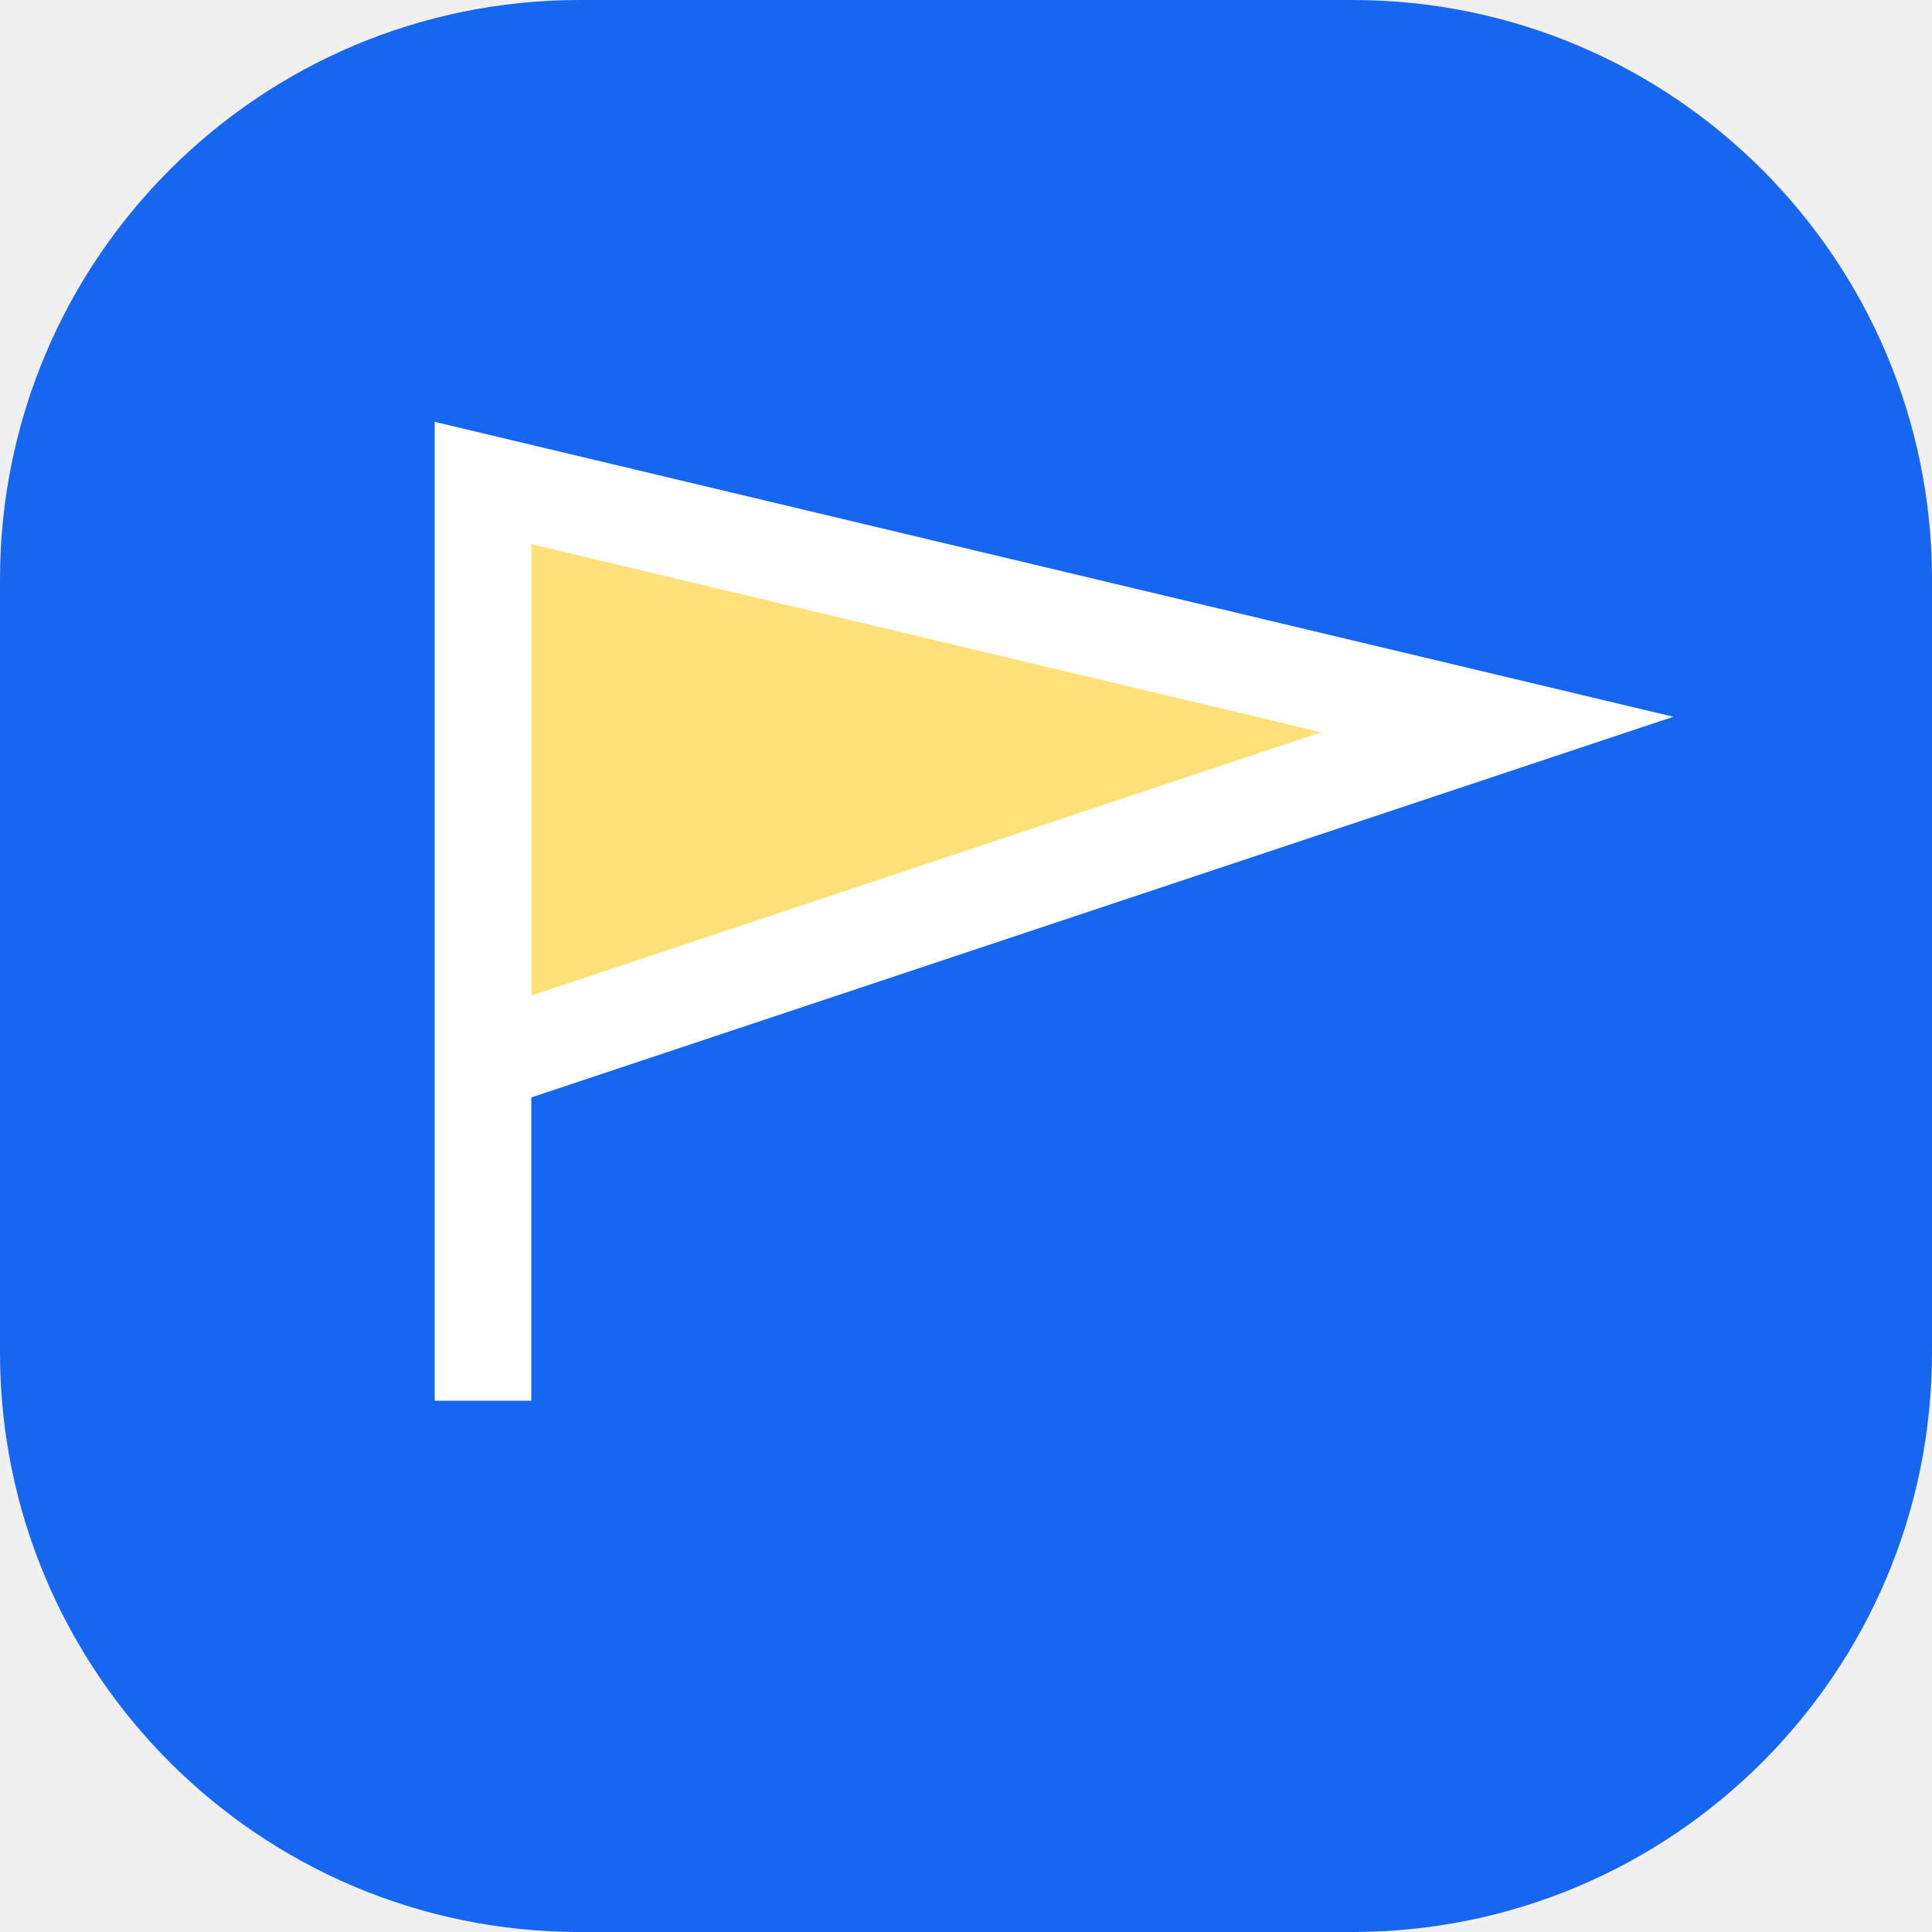
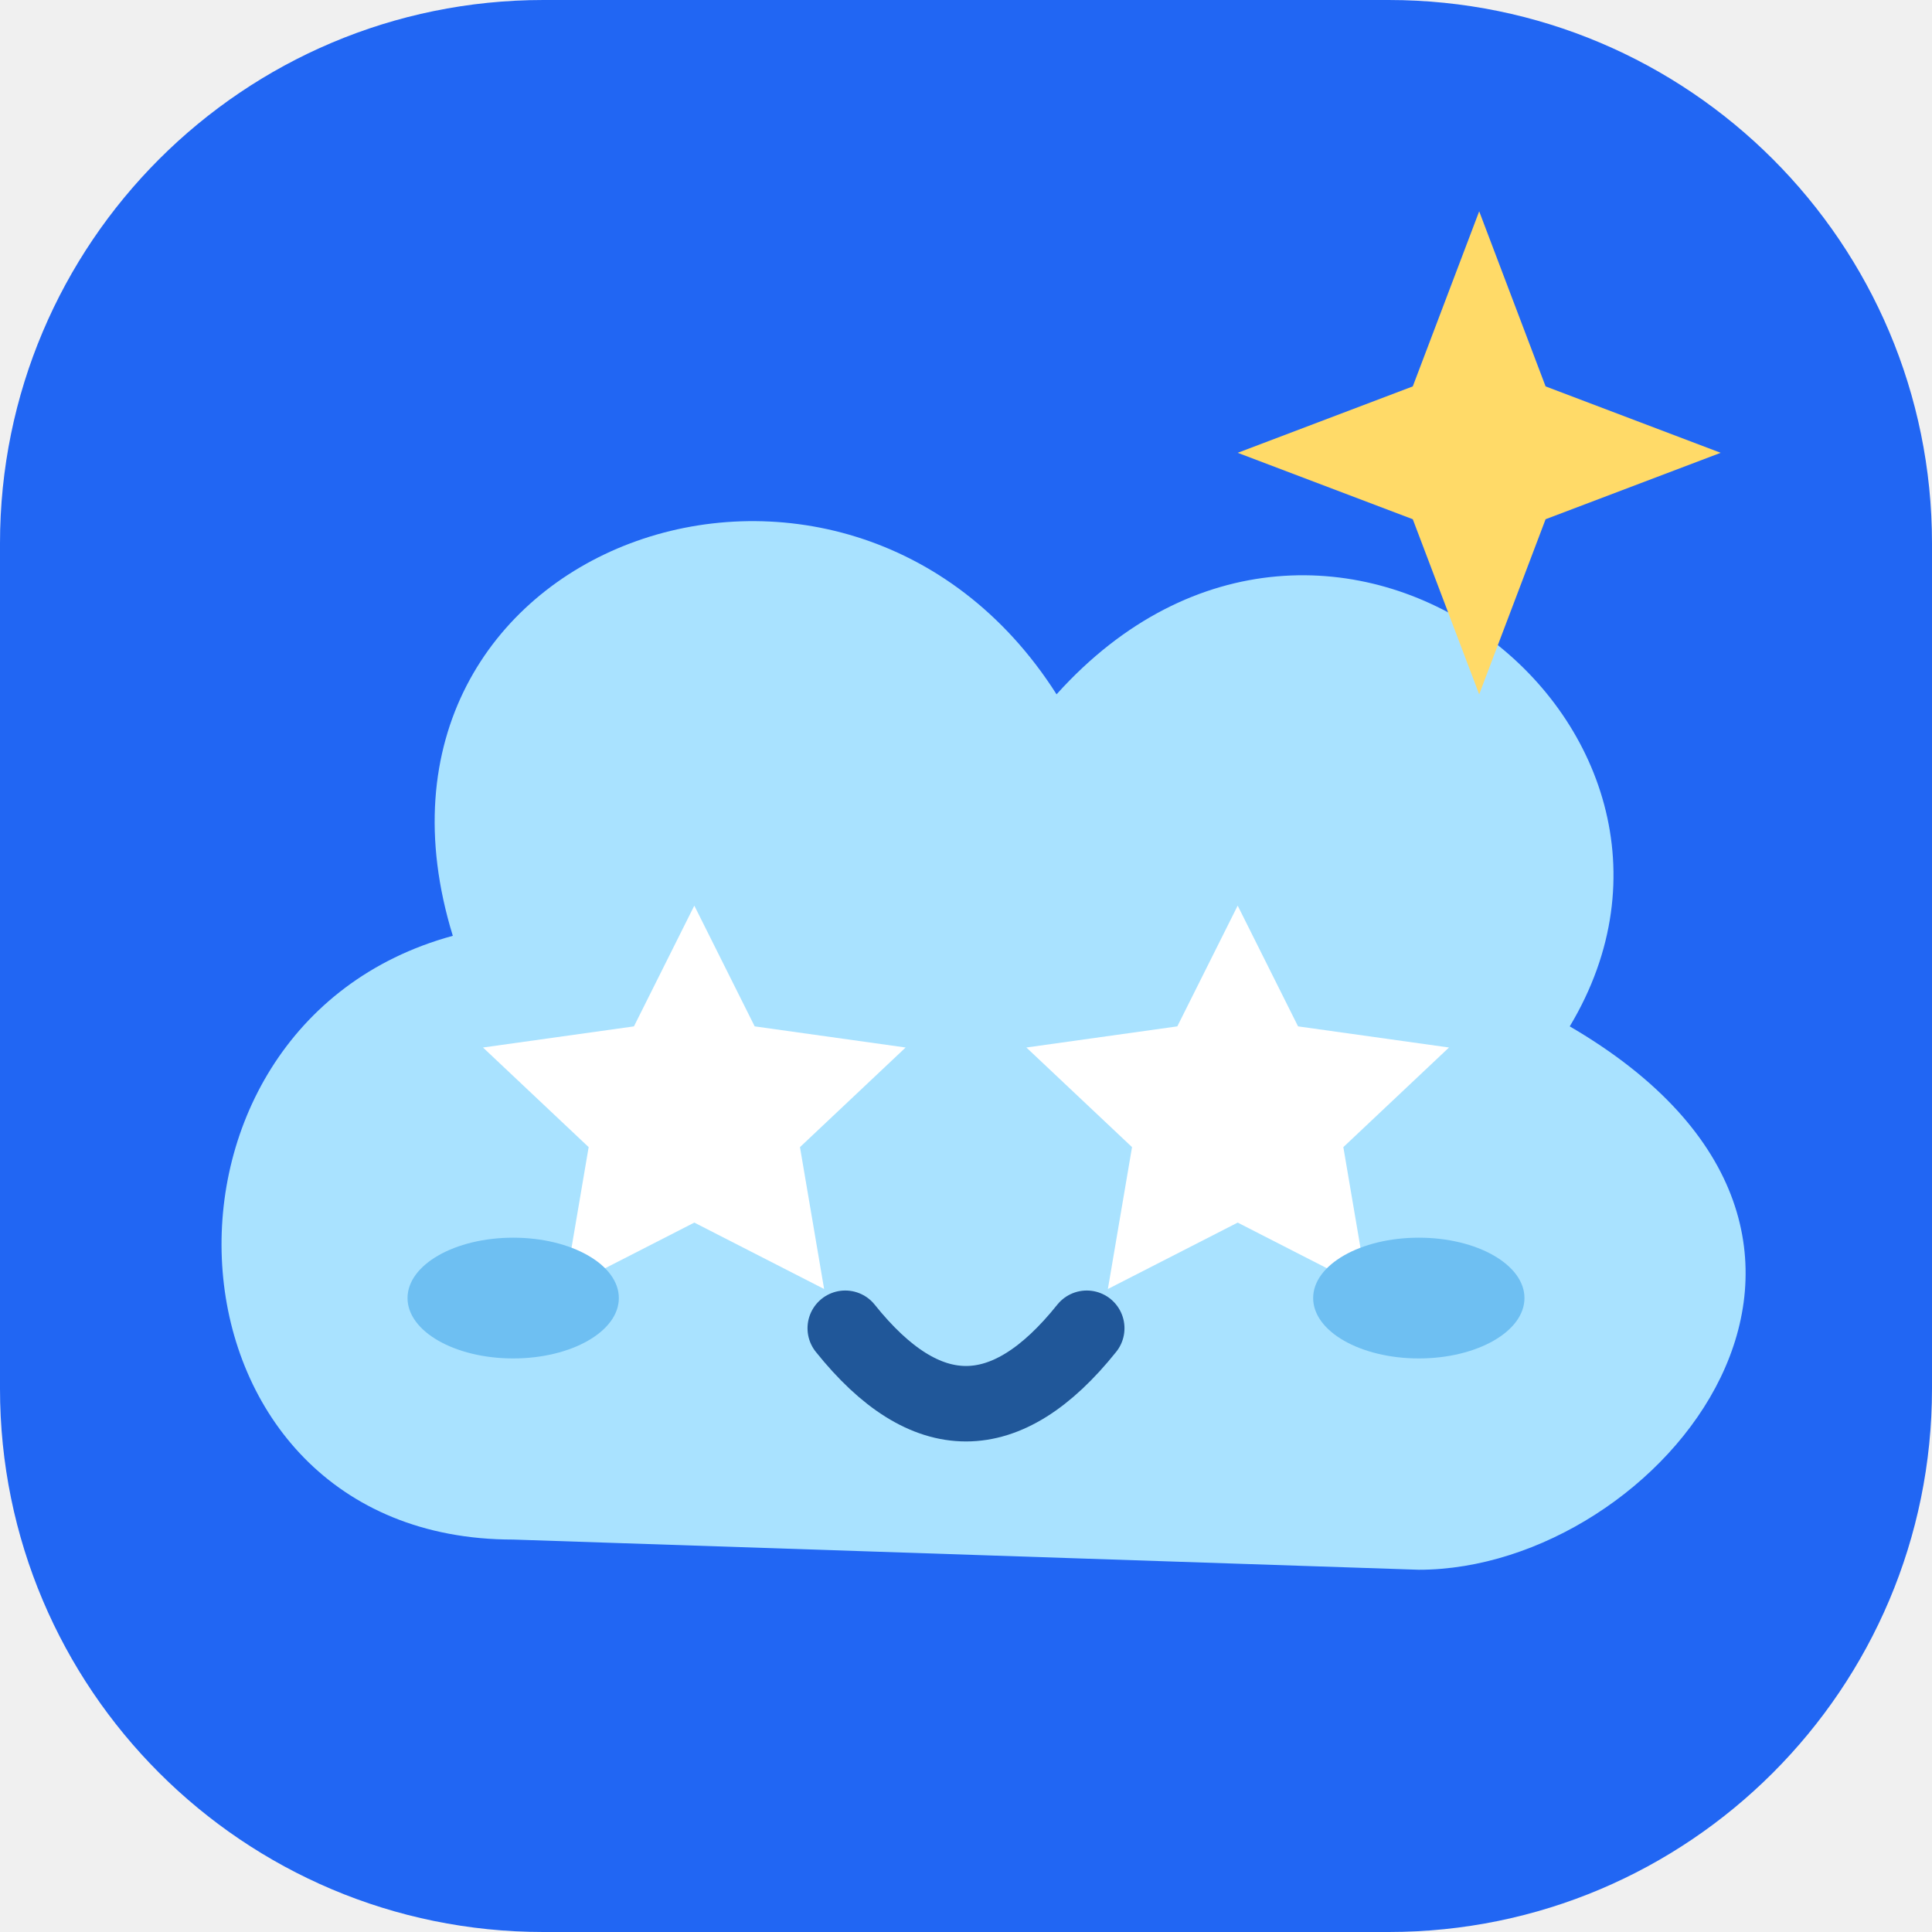
- <svg xmlns="http://www.w3.org/2000/svg" viewBox="0 0 40 40">
-   <rect width="40" height="40" rx="12" fill="#1766ef" />
-   <path d="M10 29V10l21 5-21 7" fill="#ffe079" stroke="white" stroke-width="2" />
+ <svg xmlns="http://www.w3.org/2000/svg" viewBox="0 0 64 64">
+   <rect width="64" height="64" rx="18" fill="#2166f3" />
+   <path d="M17 51C5 51 4 34 15 31C11 18 28 12 35 23C44 13 58 24 52 34C64 41 55 52 47 52Z" fill="#a9e2ff" />
+   <path d="m23 30 2 4 5 .7-3.5 3.3.8 4.7-4.3-2.2-4.3 2.2.8-4.7-3.5-3.3 5-.7Zm18 0 2 4 5 .7-3.5 3.3.8 4.7-4.3-2.2-4.3 2.2.8-4.7-3.5-3.3 5-.7Z" fill="#fff" />
+   <path d="M28 44q4 5 8 0" fill="none" stroke="#205799" stroke-width="2.5" stroke-linecap="round" />
+   <ellipse cx="17" cy="43" rx="3.5" ry="2" fill="#6ebff2" />
+   <ellipse cx="47" cy="43" rx="3.5" ry="2" fill="#6ebff2" />
+   <path d="m49 7 2.2 5.8L57 15l-5.8 2.2L49 23l-2.2-5.8L41 15l5.8-2.2Z" fill="#ffda68" />
</svg>
